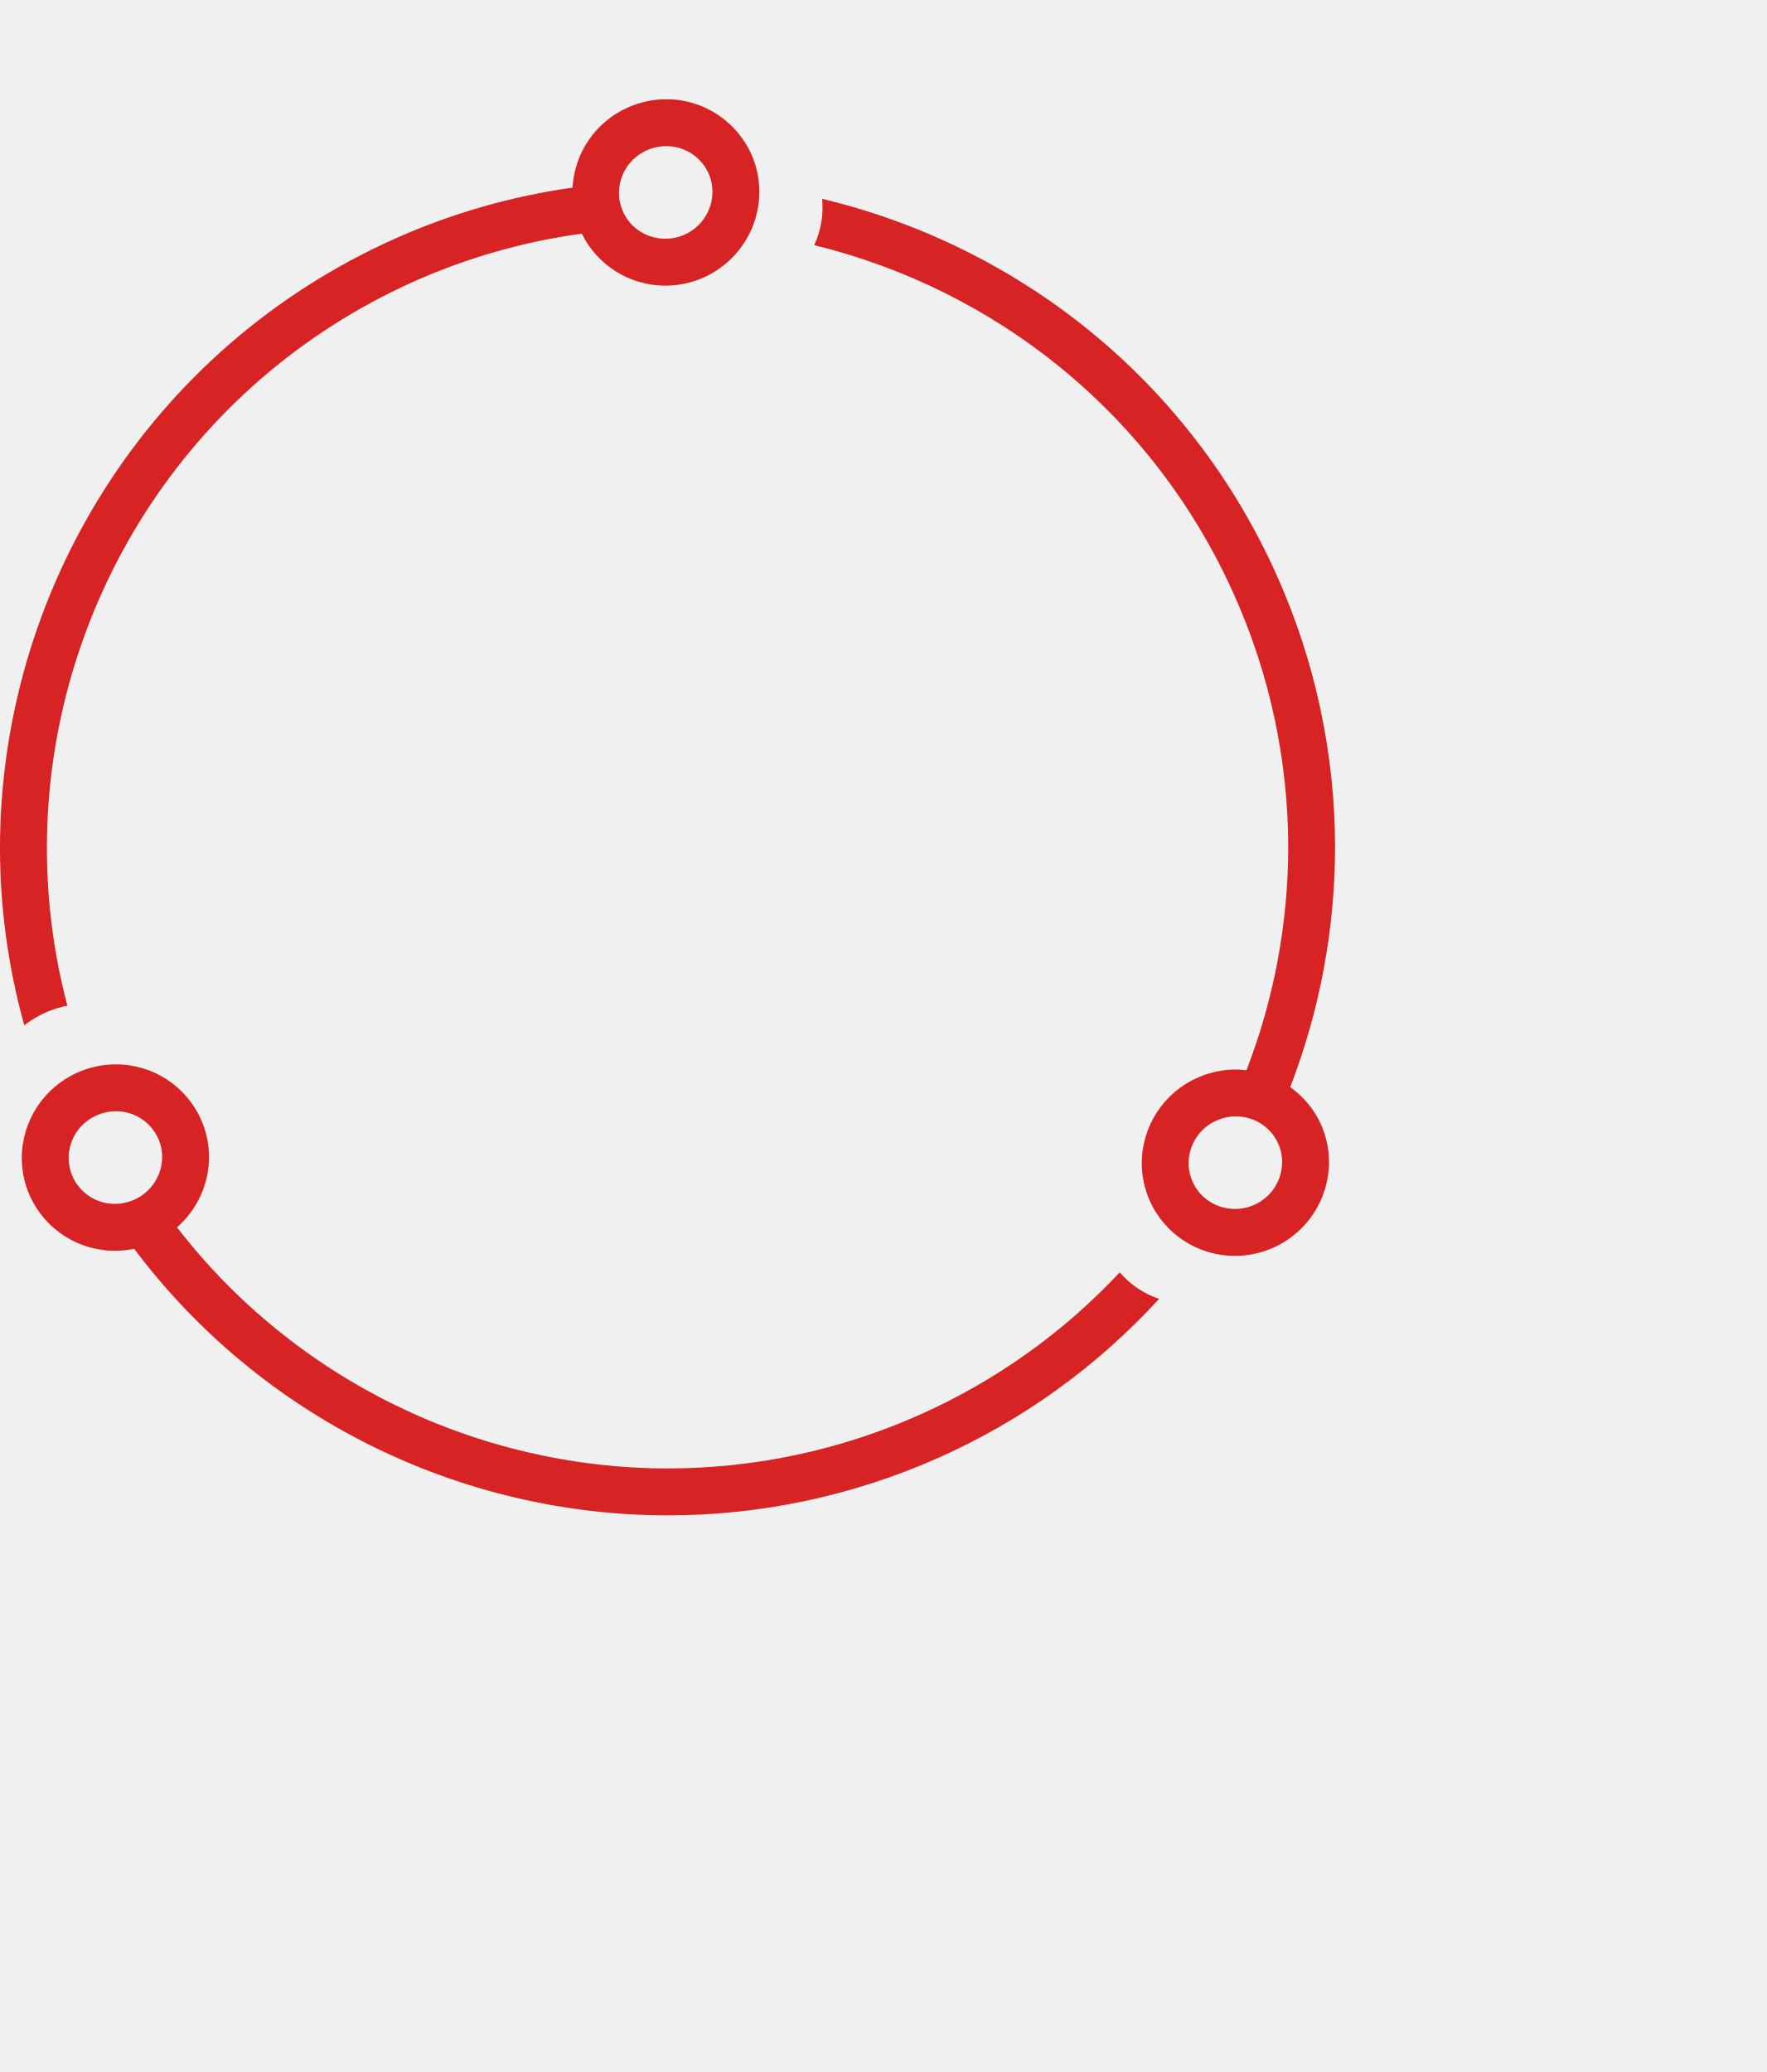
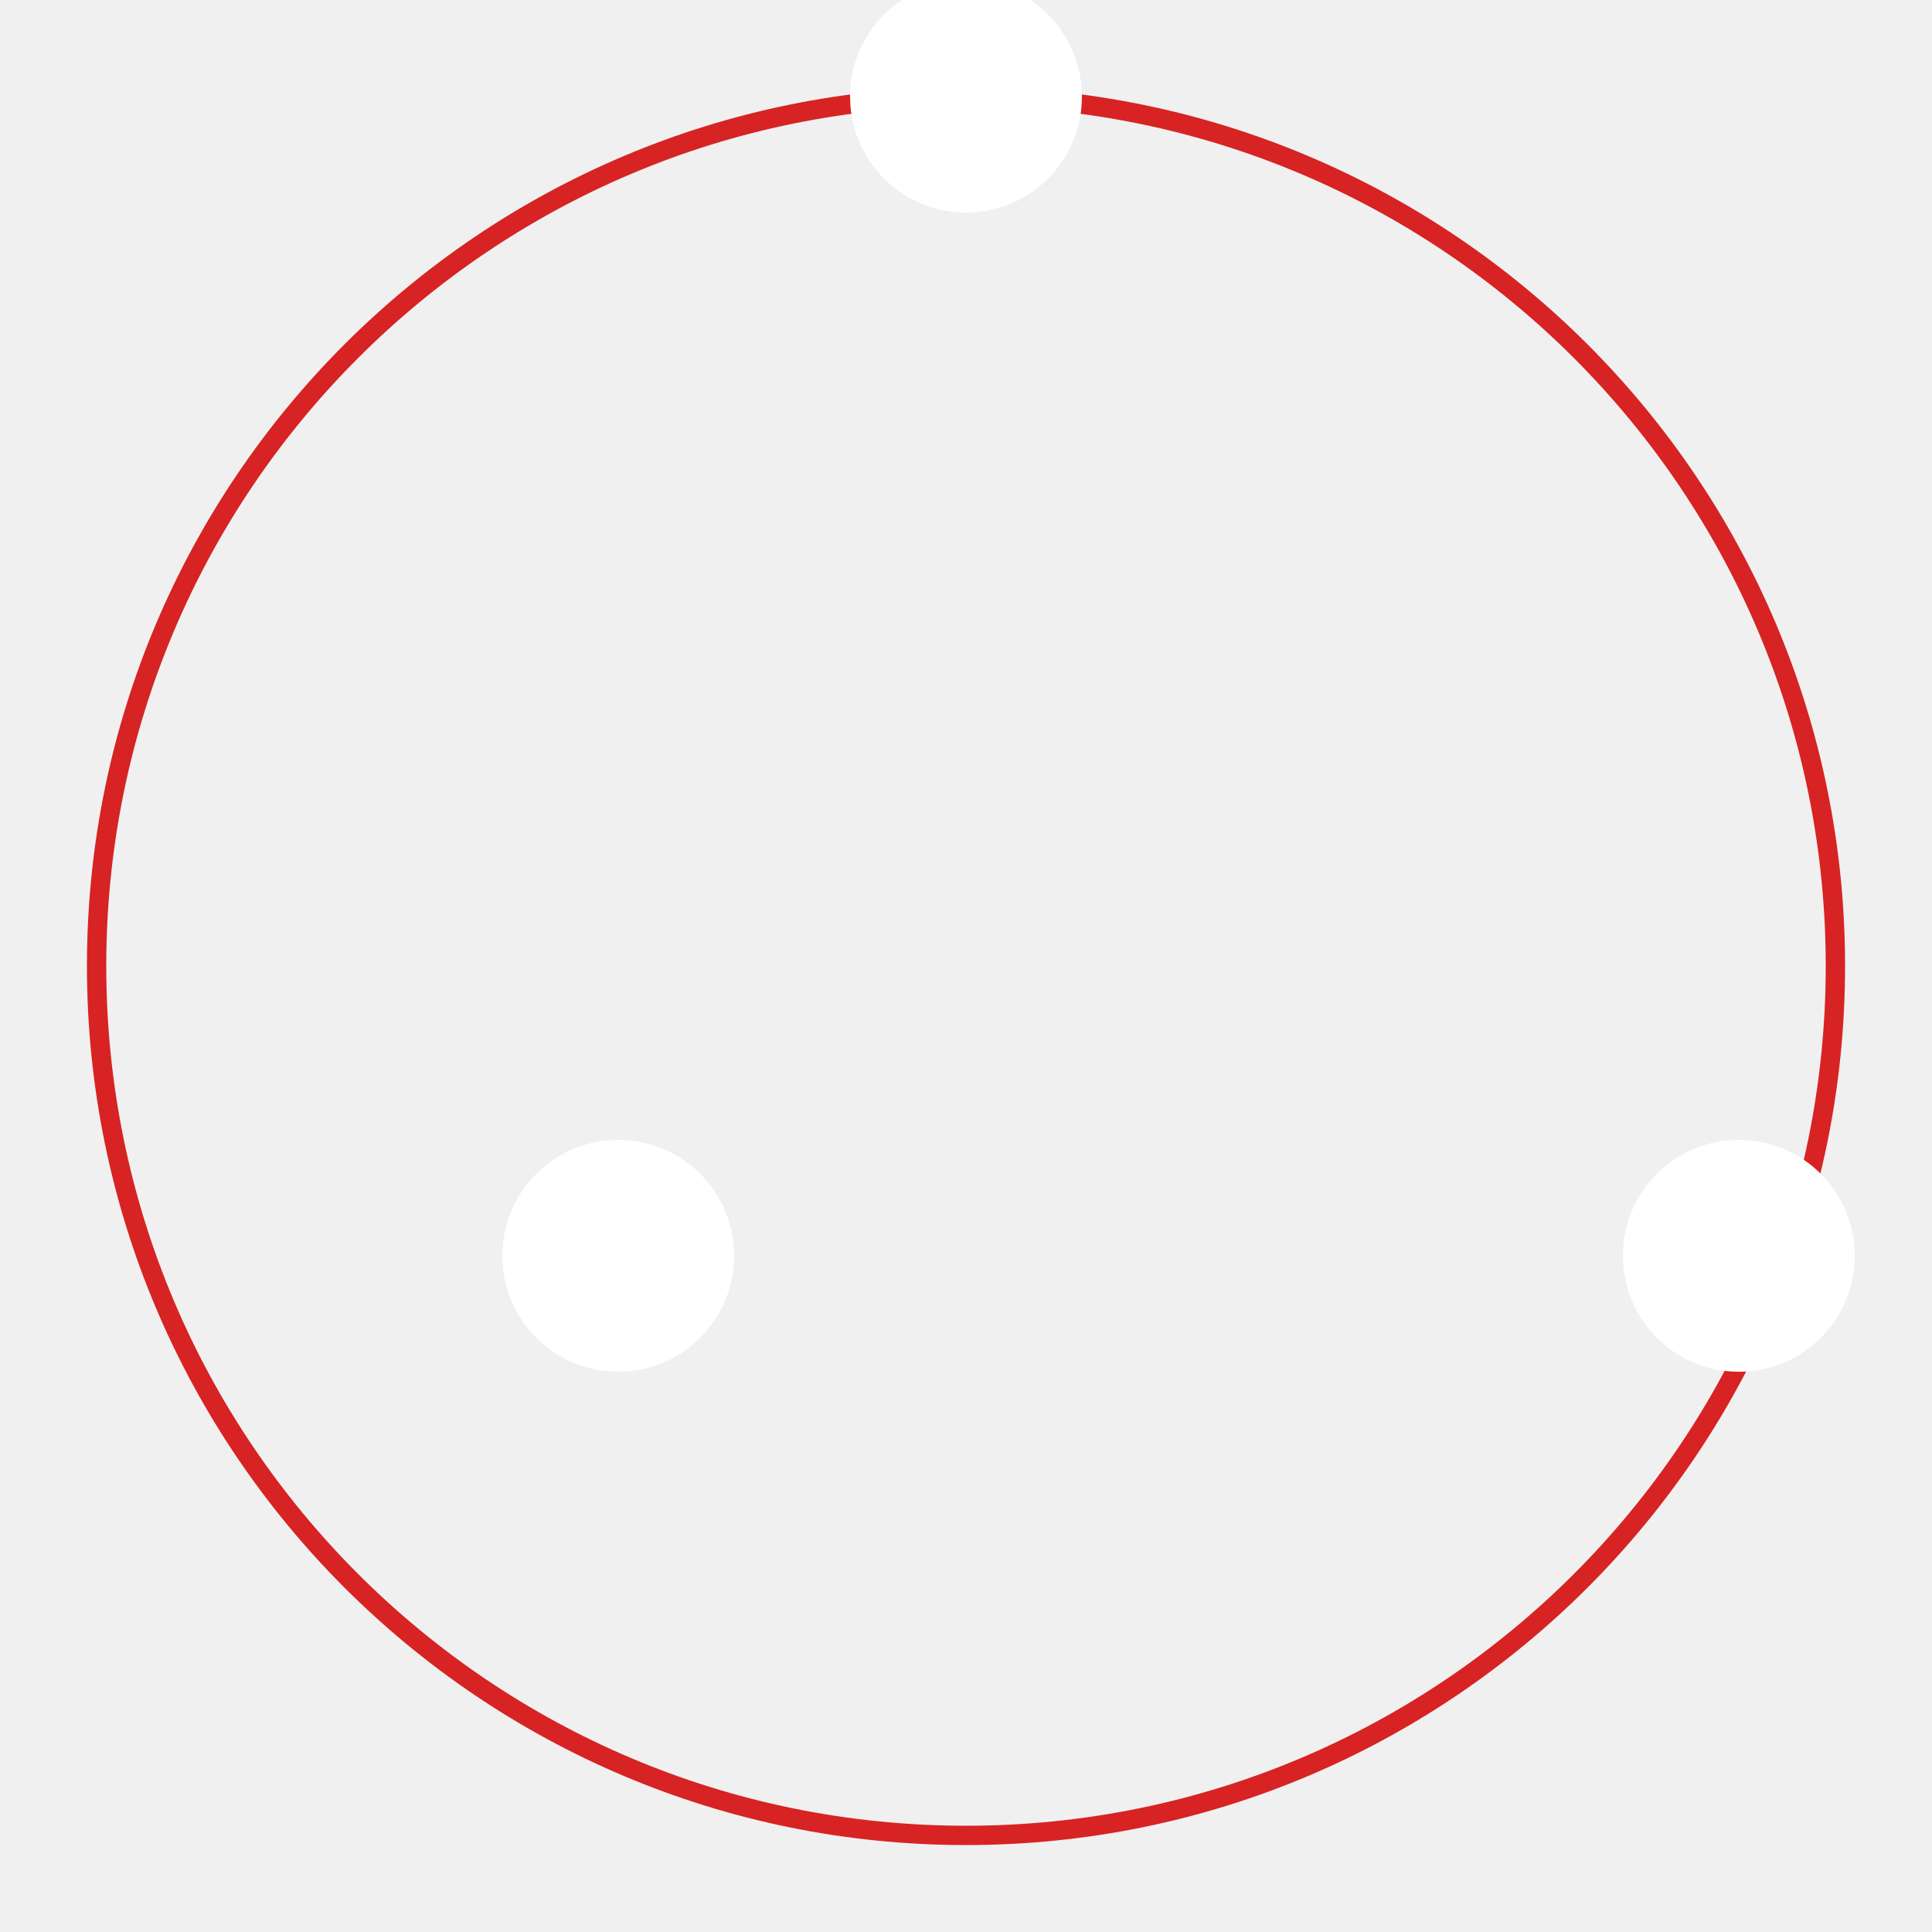
- <svg xmlns="http://www.w3.org/2000/svg" width="100" height="117.308" viewBox="0 0 100 106.07" fill="#d72323">
-   <g>
-     <path d="M63.396 66.416a35 35 0 0 1-11.31 8.056 35 35 0 0 1-14.272 3.046c-10.753-.003-21.097-4.979-27.793-13.65a5.3 5.3 0 0 0 1.814-3.98c0-.713-.146-1.438-.453-2.126a5.27 5.27 0 0 0-4.822-3.121c-.73 0-1.47.152-2.171.464a5.3 5.3 0 0 0-3.156 4.841c0 .714.147 1.44.455 2.131a5.27 5.27 0 0 0 4.819 3.117q.544.001 1.09-.113c7.191 9.586 18.481 15.095 30.217 15.093 5.135 0 10.36-1.052 15.353-3.274a37.7 37.7 0 0 0 12.456-8.982 5.06 5.06 0 0 1-2.227-1.502zM4.112 60.994a2.6 2.6 0 0 1-.225-1.05 2.64 2.64 0 0 1 1.581-2.414 2.7 2.7 0 0 1 1.093-.237 2.62 2.62 0 0 1 2.397 1.545c.154.343.223.695.223 1.049 0 1-.587 1.975-1.587 2.42a2.65 2.65 0 0 1-1.086.232 2.61 2.61 0 0 1-2.395-1.543zM2.55 51.719a6 6 0 0 1 1.265-.403 34.9 34.9 0 0 1-1.16-8.914c.002-13.455 7.768-26.294 20.853-32.116a35 35 0 0 1 9.43-2.678 5.27 5.27 0 0 0 4.729 2.945 5.325 5.325 0 0 0 5.325-5.308c0-.709-.145-1.434-.451-2.125A5.27 5.27 0 0 0 37.72 0c-.729 0-1.469.153-2.17.465a5.29 5.29 0 0 0-3.136 4.538 37.5 37.5 0 0 0-9.982 2.858C8.358 14.124-.002 27.933 0 42.401c0 3.335.453 6.706 1.374 10.028a6 6 0 0 1 1.176-.71zM35.272 6.355a2.5 2.5 0 0 1-.227-1.052 2.64 2.64 0 0 1 1.58-2.412 2.65 2.65 0 0 1 1.094-.236 2.62 2.62 0 0 1 2.398 1.544c.151.34.22.693.22 1.046a2.666 2.666 0 0 1-2.67 2.653c-1.015-.002-1.971-.579-2.396-1.541zM73.047 55.93a37.8 37.8 0 0 0 2.539-13.567 37.7 37.7 0 0 0-3.274-15.349C67.331 15.833 57.59 8.277 46.544 5.637a5 5 0 0 1-.448 2.623c10.202 2.492 19.188 9.492 23.79 19.832a35 35 0 0 1 3.048 14.271 35.1 35.1 0 0 1-2.364 12.611 6 6 0 0 0-.6-.042 5.3 5.3 0 0 0-2.169.465 5.29 5.29 0 0 0-3.158 4.838c0 .716.148 1.444.455 2.135h.001a5.27 5.27 0 0 0 4.819 3.113 5.3 5.3 0 0 0 2.167-.461 5.32 5.32 0 0 0 3.159-4.846c0-.709-.144-1.436-.45-2.125a5.23 5.23 0 0 0-1.747-2.121zM67.523 61.286a2.5 2.5 0 0 1-.228-1.052 2.64 2.64 0 0 1 1.581-2.412 2.7 2.7 0 0 1 1.093-.238c1.016.004 1.969.575 2.398 1.546.152.342.222.693.222 1.046a2.66 2.66 0 0 1-2.672 2.651c-1.014-.002-1.971-.58-2.395-1.539z" />
-   </g>
+ <svg xmlns="http://www.w3.org/2000/svg" width="100" height="100" viewBox="0 0 100 100">
+   <circle cx="50" cy="50" r="45" fill="none" stroke="#d72323" />
+   <circle cx="50" cy="5" r="6" fill="#fff" />
+   <circle cx="32" cy="65" r="6" fill="#fff" />
+   <circle cx="90" cy="65" r="6" fill="#fff" />
</svg>
